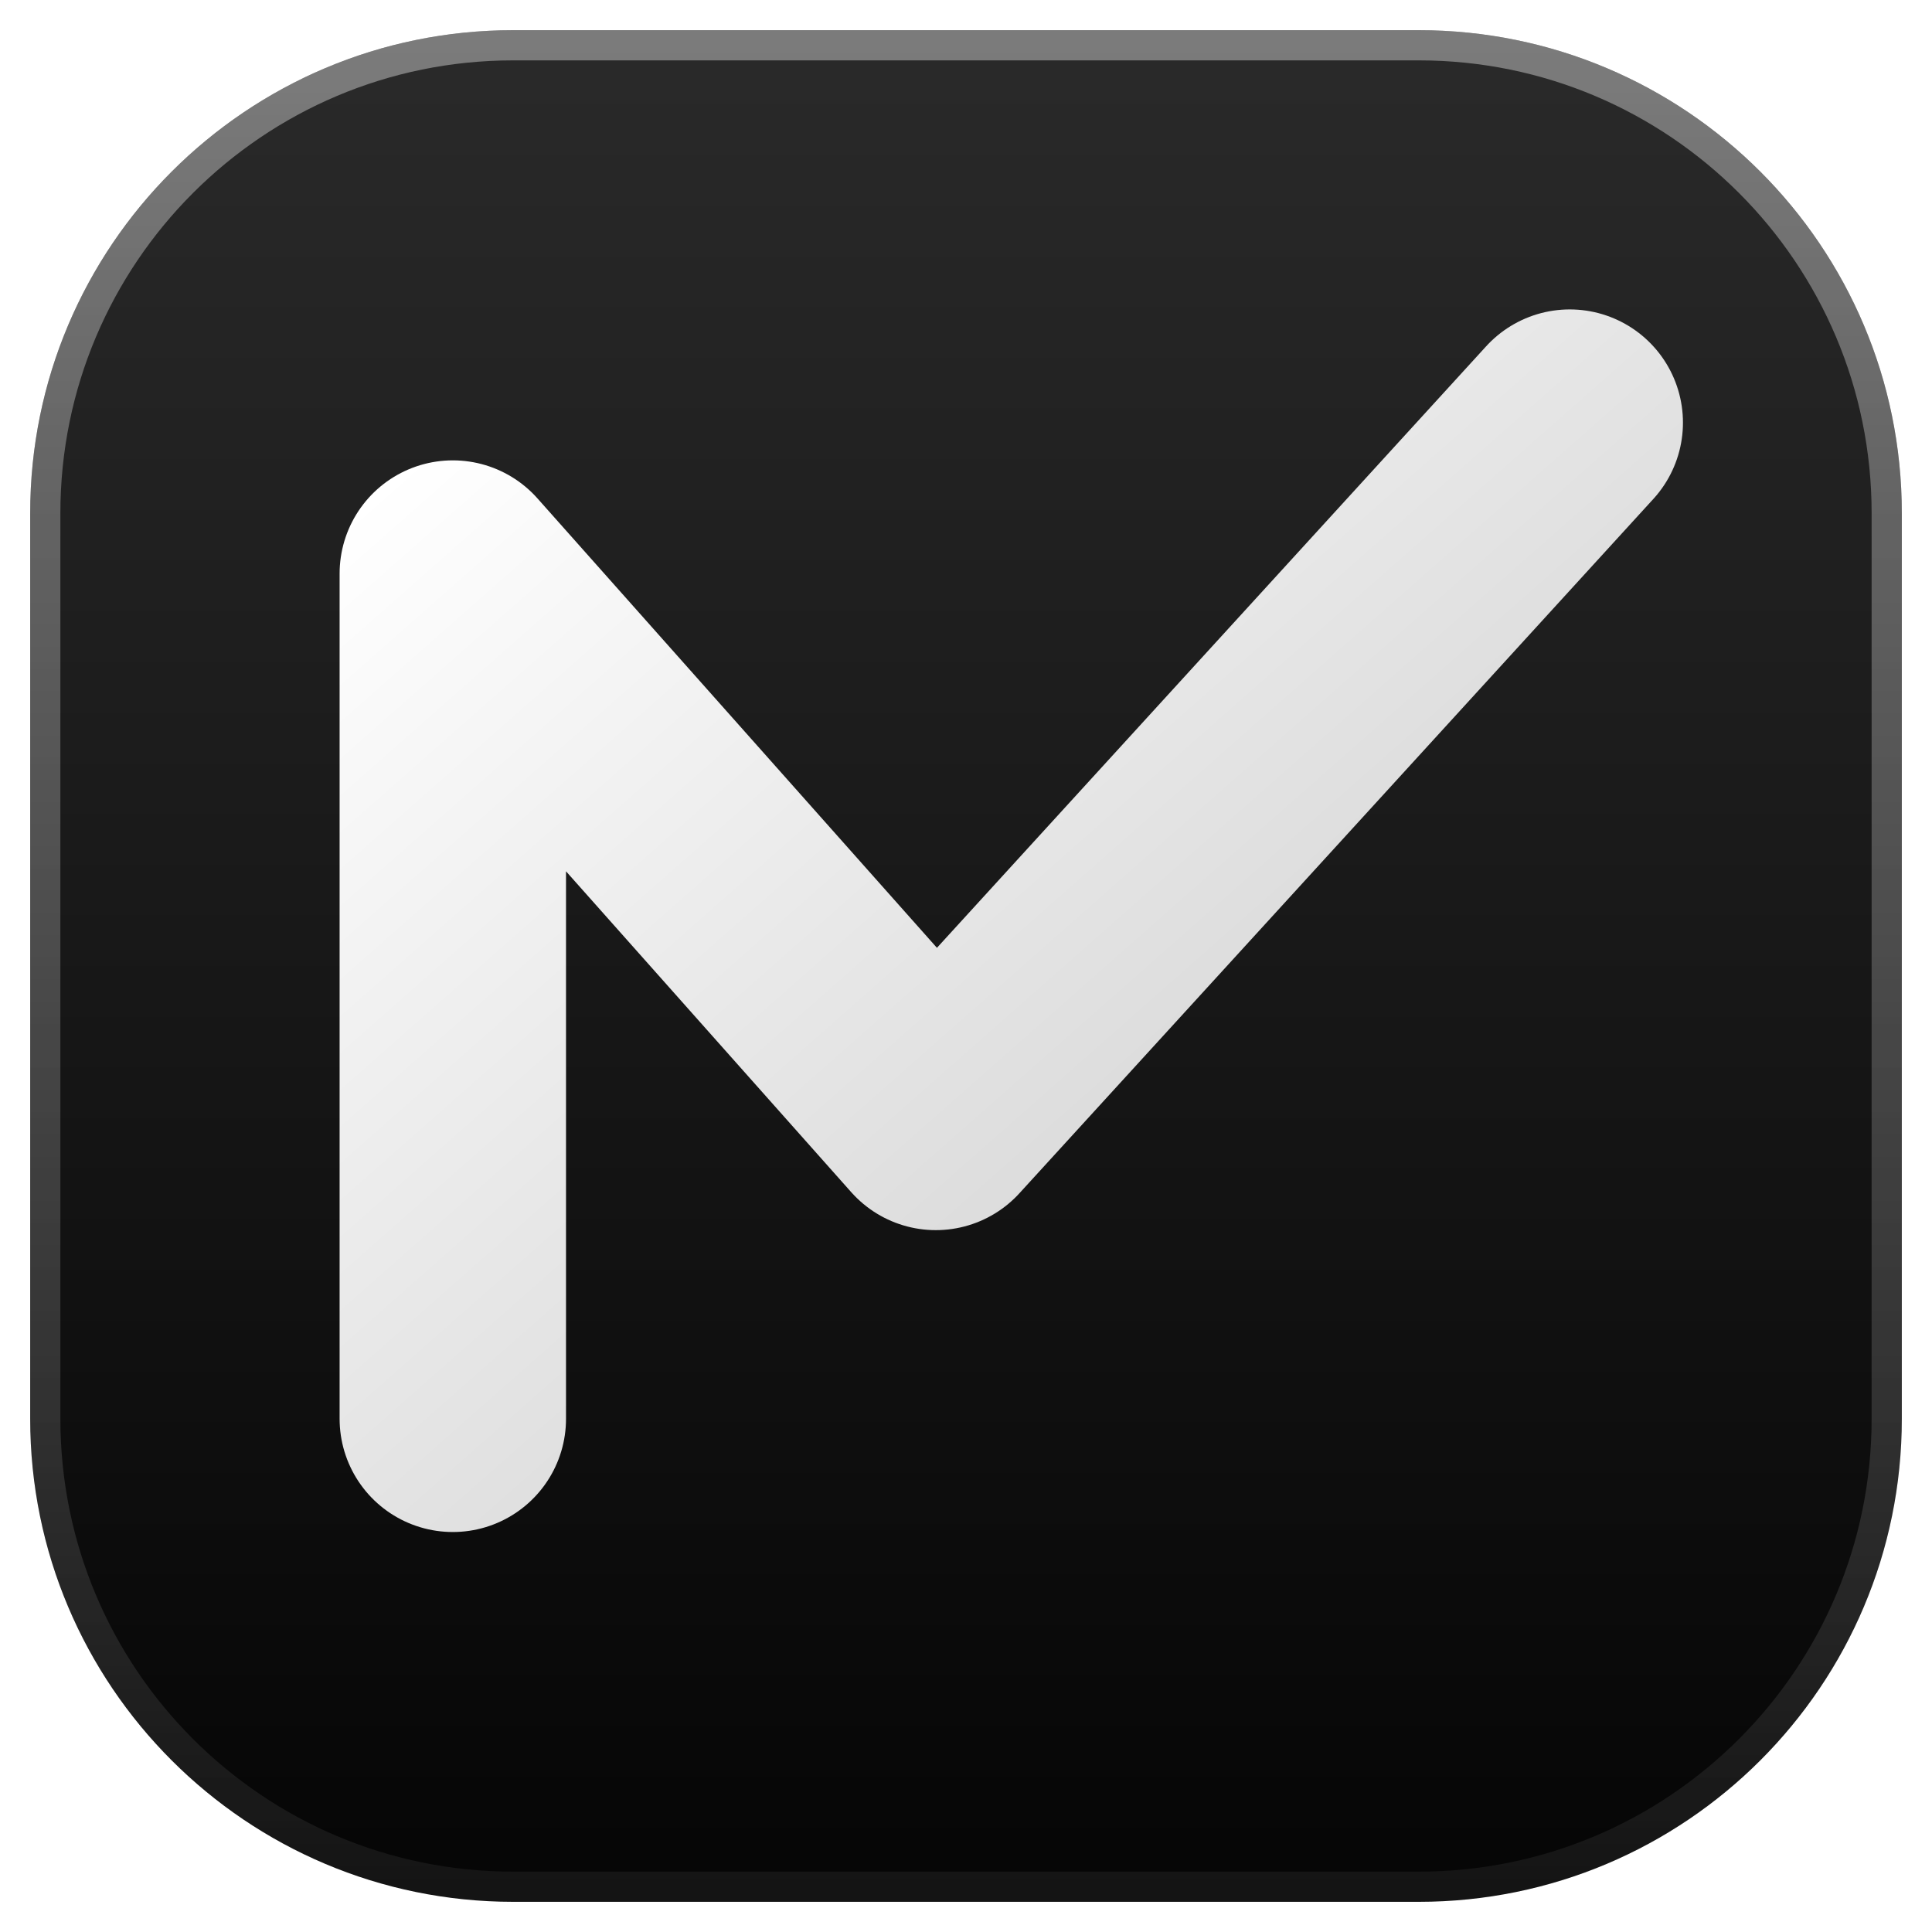
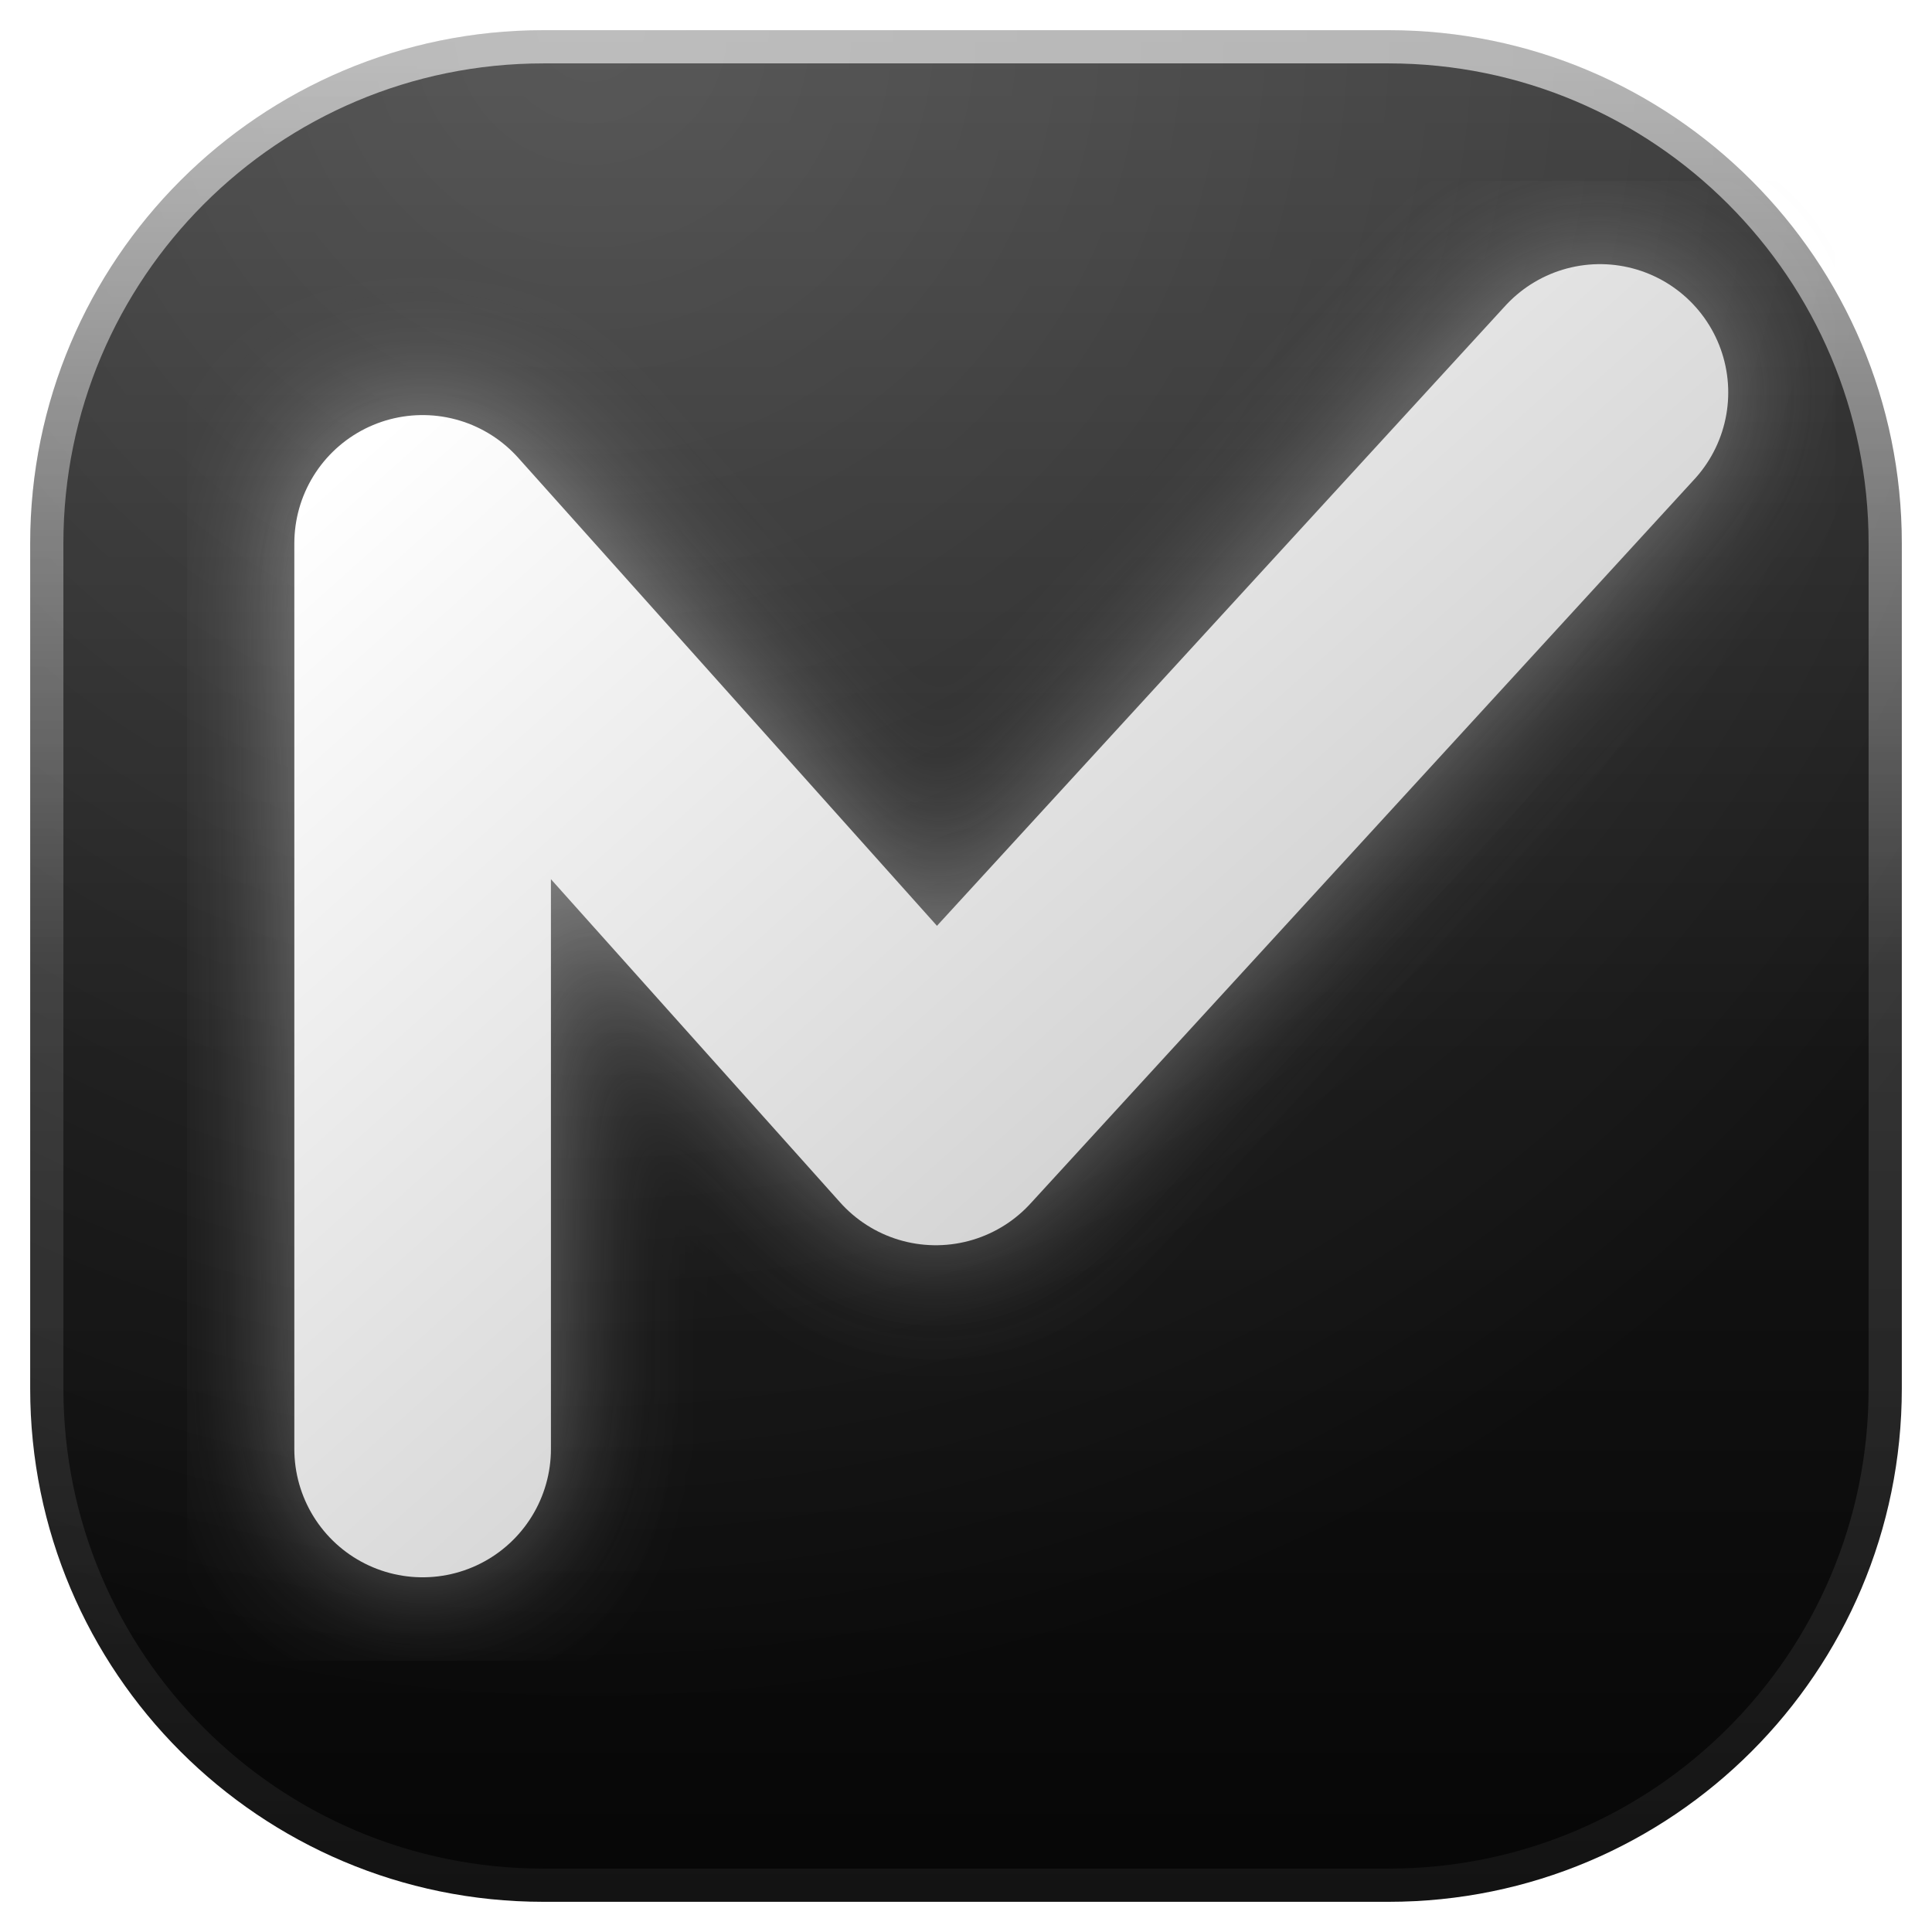
<svg xmlns="http://www.w3.org/2000/svg" viewBox="0 0 64 64" width="64" height="64">
  <defs>
    <linearGradient id="plate" x1="0" y1="0" x2="0" y2="1">
-       <stop offset="0" stop-color="#2a2a2a" />
-       <stop offset="1" stop-color="#050505" />
+       <stop offset="0" stop-color="#3a3a3a" />
+       <stop offset="0.55" stop-color="#141414" />
+       <stop offset="1" stop-color="#060606" />
    </linearGradient>
    <linearGradient id="rim" x1="0" y1="0" x2="0" y2="1">
-       <stop offset="0" stop-color="#ffffff" stop-opacity="0.38" />
-       <stop offset="1" stop-color="#ffffff" stop-opacity="0.06" />
+       <stop offset="0" stop-color="#ffffff" stop-opacity="0.6" />
+       <stop offset="0.5" stop-color="#ffffff" stop-opacity="0.14" />
+       <stop offset="1" stop-color="#ffffff" stop-opacity="0.05" />
    </linearGradient>
    <linearGradient id="ink" x1="0" y1="0" x2="1" y2="1">
      <stop offset="0" stop-color="#ffffff" />
-       <stop offset="1" stop-color="#c9c9c9" />
+       <stop offset="1" stop-color="#bdbdbd" />
    </linearGradient>
+     <radialGradient id="sheen" cx="0.3" cy="0" r="0.9">
+       <stop offset="0" stop-color="#ffffff" stop-opacity="0.16" />
+       <stop offset="1" stop-color="#ffffff" stop-opacity="0" />
+     </radialGradient>
+     <filter id="glow" x="-20%" y="-20%" width="140%" height="140%">
+       <feGaussianBlur in="SourceGraphic" stdDeviation="2.2" result="b" />
+       <feColorMatrix in="b" type="matrix" values="1 0 0 0 0  0 1 0 0 0  0 0 1 0 0  0 0 0 0.45 0" result="g" />
+       <feMerge>
+         <feMergeNode in="g" />
+         <feMergeNode in="SourceGraphic" />
+       </feMerge>
+     </filter>
  </defs>
-   <rect x="1" y="1" width="62" height="62" rx="16" fill="url(#plate)" />
-   <rect x="1.5" y="1.5" width="61" height="61" rx="15.5" fill="none" stroke="url(#rim)" stroke-width="1" />
-   <path d="M15 47V19L31 37L52 14" fill="none" stroke="url(#ink)" stroke-width="7.5" stroke-linecap="round" stroke-linejoin="round" />
+   <rect x="1" y="1" width="62" height="62" rx="17" fill="url(#plate)" />
+   <rect x="1" y="1" width="62" height="62" rx="17" fill="url(#sheen)" />
+   <rect x="1.5" y="1.5" width="61" height="61" rx="16.5" fill="none" stroke="url(#rim)" stroke-width="1.2" />
+   <path d="M14 48V18L31 37L53 13" fill="none" stroke="url(#ink)" stroke-width="8.5" stroke-linecap="round" stroke-linejoin="round" filter="url(#glow)" />
</svg>
